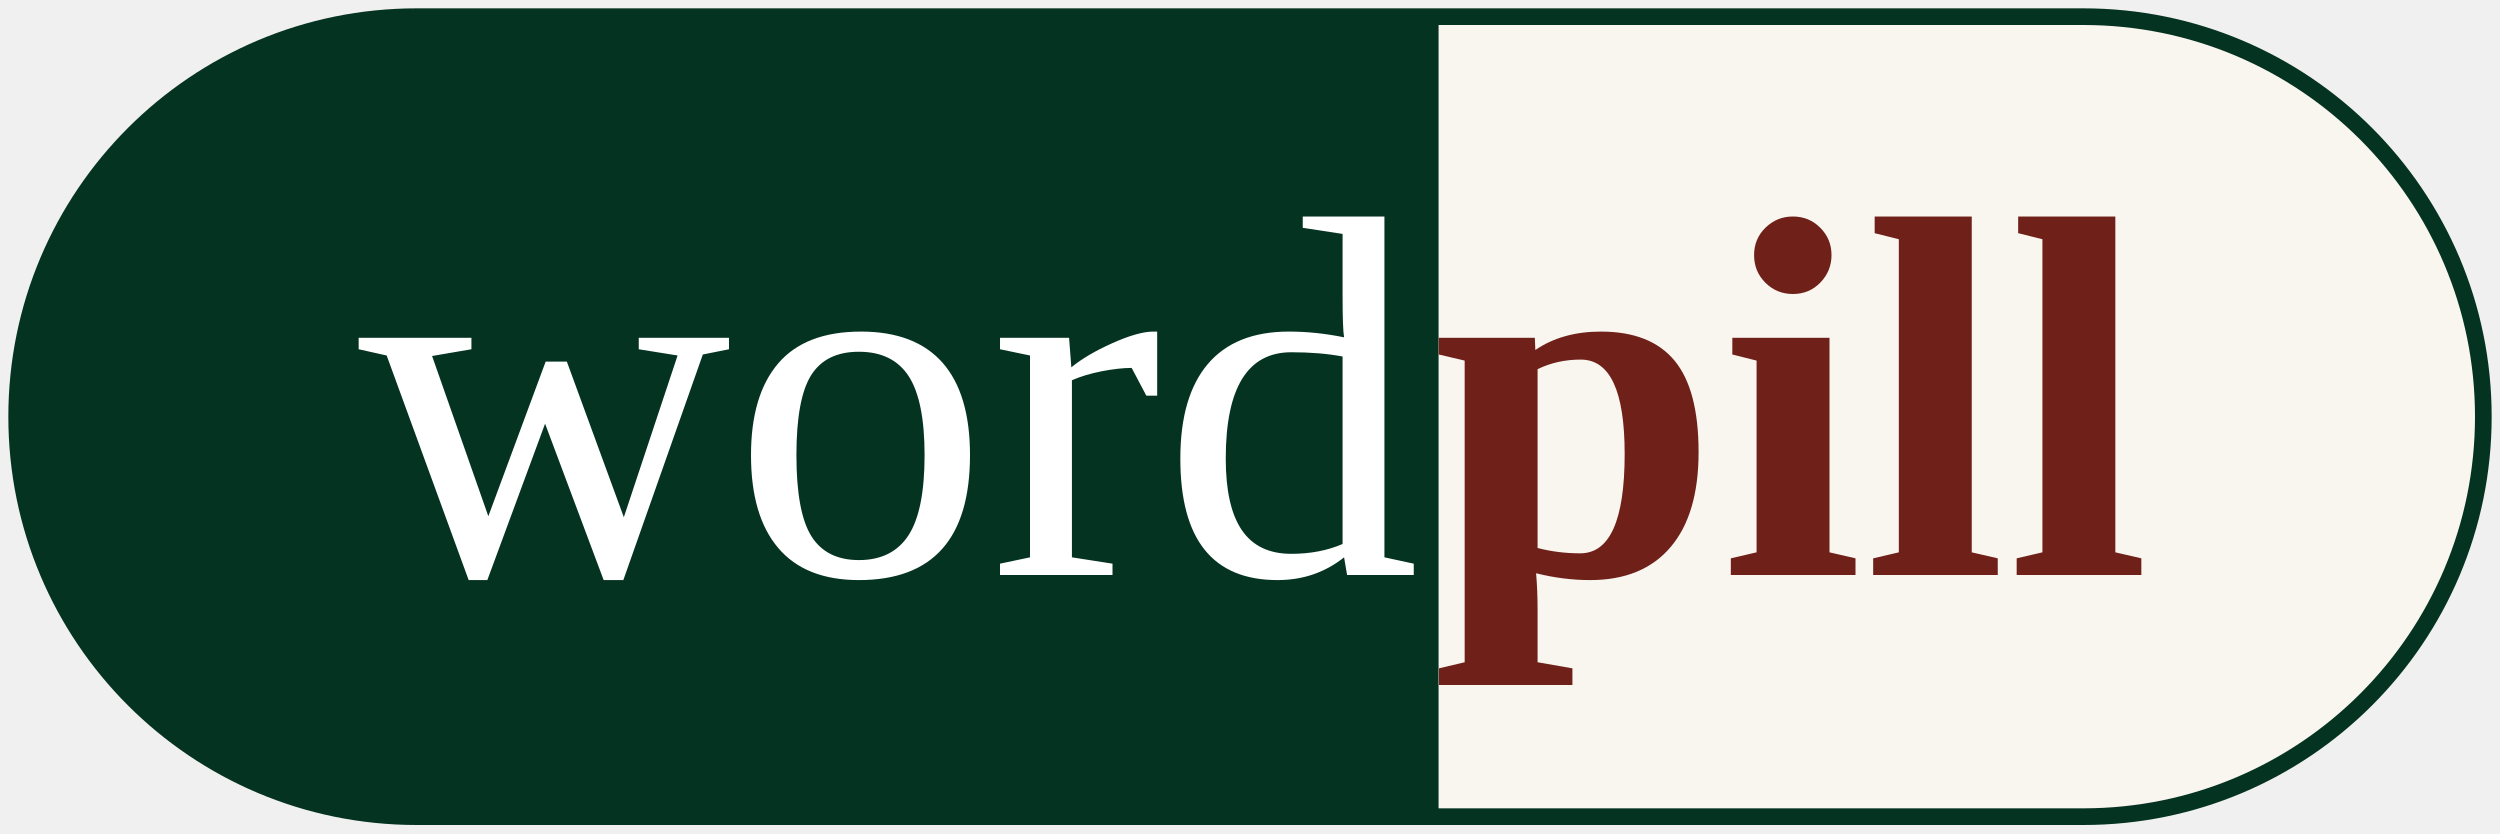
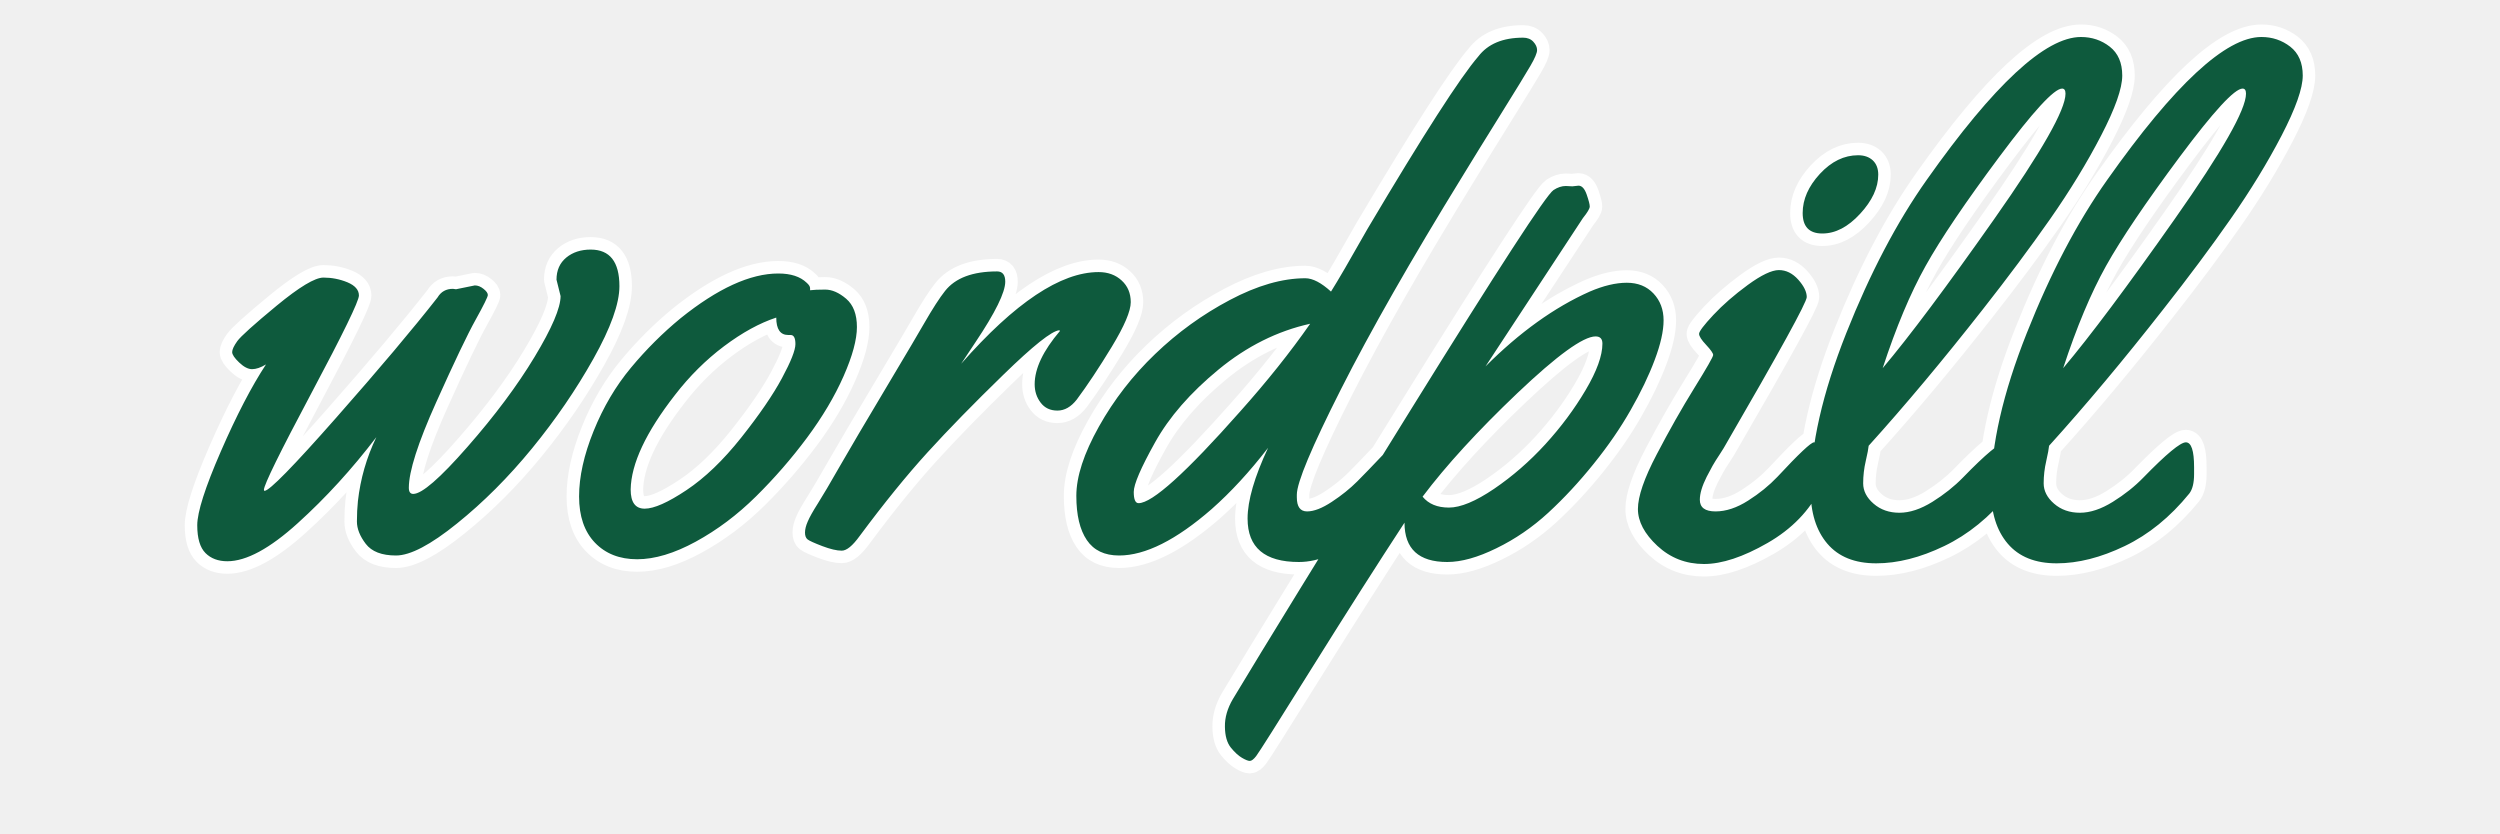
<svg xmlns="http://www.w3.org/2000/svg" viewBox="0 0 300 100" role="img" aria-label="wordpill">
-   <defs>
-     <clipPath id="wordpill-clip-day">
-       <rect x="2" y="2" width="296" height="96" rx="48" />
-     </clipPath>
-   </defs>
-   <g clip-path="url(#wordpill-clip-day)">
-     <rect x="2" y="2" width="170.65" height="96" fill="#053321" />
-     <rect x="172.65" y="2" width="125.35" height="96" fill="#f9f5ef" />
-   </g>
-   <rect x="2" y="2" width="296" height="96" rx="48" fill="none" stroke="#053321" stroke-width="2" />
-   <path d="M74.8 69.61H72.44L65.41 50.84L58.48 69.61H56.24L46.4 42.66L43.04 41.91V40.54H56.57V41.91L51.85 42.72L58.6 61.95L65.48 43.39H68.02L74.86 62.07L81.31 42.66L76.65 41.91V40.54H87.48V41.91L84.34 42.54Z M116.4 54.62Q116.4 69.61 103.07 69.61Q96.66 69.61 93.39 65.76Q90.12 61.92 90.12 54.62Q90.12 47.42 93.39 43.6Q96.66 39.79 103.32 39.79Q109.8 39.79 113.1 43.52Q116.4 47.26 116.4 54.62ZM110.95 54.62Q110.95 48.08 109.04 45.14Q107.13 42.21 103.07 42.21Q99.11 42.21 97.34 45.02Q95.57 47.84 95.57 54.62Q95.57 61.49 97.37 64.35Q99.17 67.21 103.07 67.21Q107.07 67.21 109.01 64.25Q110.95 61.28 110.95 54.62Z M138.86 39.79V47.48H137.56L135.8 44.15Q134.29 44.15 132.21 44.55Q130.14 44.96 128.63 45.63V66.88L133.5 67.64V69H120V67.64L123.6 66.88V42.66L120 41.91V40.54H128.29L128.56 44.08Q130.38 42.57 133.48 41.18Q136.59 39.79 138.4 39.79Z M161.29 66.88Q157.87 69.61 153.3 69.61Q141.64 69.61 141.64 55.04Q141.64 47.57 144.94 43.68Q148.24 39.79 154.66 39.79Q157.93 39.79 161.29 40.48Q161.11 39.48 161.11 35.46V28.07L156.33 27.34V25.98H166.13V66.88L169.65 67.64V69H161.65ZM147.09 55.04Q147.09 60.8 149.03 63.63Q150.97 66.46 154.96 66.46Q158.38 66.46 161.11 65.28V42.78Q158.41 42.27 154.96 42.27Q147.09 42.27 147.09 55.04Z" fill="#ffffff" />
-   <path d="M184.24 42Q187.48 39.79 192.11 39.79Q198.05 39.79 200.94 43.27Q203.83 46.75 203.83 54.26Q203.83 61.7 200.47 65.65Q197.11 69.61 190.81 69.61Q187.6 69.61 184.33 68.79Q184.51 70.79 184.51 73.27V79.47L188.69 80.2V82.2H172.68V80.2L175.76 79.47V43.27L172.65 42.54V40.54H184.18ZM194.96 54.47Q194.96 43.15 189.69 43.15Q186.87 43.15 184.51 44.3V65.76Q186.97 66.4 189.63 66.4Q194.96 66.4 194.96 54.47Z M219.54 66.28 222.66 67V69H207.7V67L210.79 66.28V43.27L207.88 42.54V40.54H219.54ZM210.49 30.61Q210.49 28.65 211.87 27.31Q213.24 25.98 215.15 25.98Q217.09 25.98 218.43 27.33Q219.78 28.68 219.78 30.61Q219.78 32.52 218.45 33.9Q217.12 35.28 215.15 35.28Q213.21 35.28 211.85 33.93Q210.49 32.58 210.49 30.61Z M236.61 66.28 239.73 67V69H224.78V67L227.86 66.28V28.71L224.96 27.98V25.98H236.61Z M253.84 66.28 256.96 67V69H242V67L245.09 66.28V28.71L242.18 27.98V25.98H253.84Z" fill="#6e2019" />
+   <path d="M67.27 35.53 66.78 33.56Q66.78 31.88 67.95 30.91Q69.12 29.95 70.88 29.95Q74.33 29.95 74.33 34.34Q74.33 37.49 71.21 43.05Q68.09 48.61 63.85 53.8Q59.6 58.99 54.84 62.82Q50.09 66.66 47.52 66.66Q44.96 66.66 43.89 65.26Q42.83 63.87 42.83 62.58Q42.83 61.28 42.95 60.13Q43.4 56.12 45.16 52.46Q40.78 58.21 35.73 62.78Q30.69 67.35 27.28 67.35Q25.64 67.35 24.66 66.37Q23.67 65.38 23.67 63.03Q23.67 60.67 26.5 54.17Q29.33 47.67 31.92 43.73Q30.97 44.3 30.25 44.3Q29.54 44.3 28.7 43.5Q27.86 42.7 27.86 42.25Q27.86 41.8 28.47 40.94Q29.09 40.08 33.19 36.69Q37.29 33.31 38.81 33.31Q40.32 33.31 41.7 33.88Q43.07 34.46 43.07 35.46Q43.07 36.47 37.37 47.17Q31.67 57.88 31.67 58.78Q31.67 58.9 31.75 58.9Q32.61 58.9 40.34 50.13Q48.08 41.35 52.51 35.69Q53.12 34.66 54.35 34.66L54.72 34.71L56.98 34.25Q57.51 34.25 58.02 34.66Q58.54 35.07 58.54 35.4Q58.54 35.73 57.08 38.36Q55.62 40.98 52.34 48.28Q49.06 55.58 49.06 58.54Q49.06 59.27 49.59 59.27Q51.15 59.27 56.09 53.63Q61.04 47.99 64.15 42.83Q67.27 37.66 67.27 35.53Z M81.67 38.19Q88.35 32.82 93.4 32.82Q95.65 32.82 96.8 33.93Q97.21 34.29 97.21 34.58V34.83Q97.79 34.75 99.02 34.75Q100.25 34.75 101.54 35.85Q102.83 36.96 102.83 39.24Q102.83 41.51 101.23 45.14Q99.63 48.77 96.84 52.53Q94.05 56.28 90.71 59.58Q87.37 62.88 83.49 65Q79.62 67.11 76.46 67.11Q73.3 67.11 71.39 65.12Q69.49 63.13 69.49 59.58Q69.49 56.03 71.23 51.73Q72.97 47.42 75.72 44.12Q78.47 40.82 81.67 38.19ZM94.88 40.2H94.59Q93.15 40.2 93.15 38.11Q90.16 39.09 86.88 41.55Q83.6 44.02 81.01 47.38Q75.76 54.11 75.68 58.74Q75.68 61.04 77.36 61.04Q79.04 61.04 82.37 58.82Q85.69 56.61 88.95 52.51Q92.21 48.4 93.83 45.39Q95.45 42.38 95.45 41.29Q95.45 40.2 94.88 40.2Z M115.34 43.65Q125.02 32.65 131.83 32.65Q133.51 32.65 134.6 33.66Q135.69 34.66 135.69 36.26Q135.69 37.86 133.41 41.62Q131.13 45.37 129.21 47.95Q128.18 49.27 126.89 49.27Q125.6 49.27 124.88 48.32Q124.16 47.38 124.16 46.11Q124.16 43.28 127.2 39.71L127.11 39.63Q125.76 39.75 120.41 44.96Q115.05 50.17 111.3 54.29Q107.55 58.41 103.16 64.32Q101.89 66.08 101.01 66.08Q100.12 66.08 98.67 65.53Q97.21 64.97 96.91 64.73Q96.6 64.48 96.6 63.91Q96.6 63.33 96.93 62.58Q97.25 61.82 98.14 60.42Q99.02 59.03 100.8 55.91Q102.59 52.79 106.36 46.48Q110.13 40.16 110.87 38.85Q112.43 36.14 113.41 34.91Q115.26 32.57 119.65 32.57Q120.63 32.57 120.63 33.8Q120.63 35.73 117.06 41.06Z M175.51 21.13Q166.2 36.26 160.91 46.72Q155.62 57.18 155.62 59.36V59.68Q155.62 61.37 156.85 61.37Q158.08 61.37 159.82 60.22Q161.57 59.07 162.88 57.76Q164.19 56.44 165.52 55.03Q166.86 53.61 167.14 53.37Q167.43 53.12 167.88 53.12Q168.58 53.12 168.79 54Q168.99 54.88 168.99 56.46Q168.99 58.04 168.74 58.54Q167.55 60.83 163.51 64.13Q159.47 67.44 155.87 67.44Q149.71 67.44 149.71 62.23Q149.71 58.99 152.17 53.74Q148.85 58.04 145.41 61.08Q139.01 66.66 134.29 66.66Q131.67 66.66 130.42 64.81Q129.16 62.96 129.16 59.5Q129.16 56.03 131.87 51.19Q134.58 46.35 138.62 42.48Q142.66 38.6 147.58 36Q152.5 33.39 156.64 33.39Q157.96 33.39 159.72 34.99Q160.91 33.11 164.11 27.45Q174.16 10.51 177.4 6.77Q179.12 4.52 182.77 4.52Q183.55 4.52 184 5.01Q184.45 5.5 184.45 6.01Q184.45 6.53 183.65 7.9Q182.85 9.28 179.98 13.89Q177.11 18.5 175.51 21.13ZM157.22 38.85Q151.31 40.16 146.23 44.34Q141.14 48.53 138.6 53.1Q136.05 57.67 136.05 59.03Q136.05 60.38 136.63 60.38Q139.09 60.38 148.81 49.39Q153.65 43.97 157.22 38.85Z M188.68 22.36 189.42 22.28Q190.03 22.28 190.4 23.34Q190.77 24.41 190.77 24.78Q190.77 25.15 189.95 26.17L178.26 43.97Q184.41 37.82 190.77 34.99Q193.23 33.93 195.22 33.93Q197.21 33.93 198.42 35.22Q199.63 36.51 199.63 38.44Q199.63 40.37 198.56 43.2Q197.5 46.03 195.67 49.22Q193.85 52.42 191.24 55.66Q188.64 58.9 185.79 61.53Q182.94 64.15 179.57 65.79Q176.21 67.44 173.67 67.44Q168.54 67.44 168.54 62.72Q163.74 70.06 157.46 80.11Q151.19 90.16 150.74 90.73Q150.29 91.31 149.98 91.31Q149.67 91.31 149.04 90.94Q148.4 90.57 147.7 89.71Q147.01 88.85 146.99 87.21Q146.96 85.56 147.95 83.88Q153.49 74.65 169.3 49.16Q185.11 23.67 186.42 22.81Q187.16 22.32 187.9 22.32ZM192.29 41.23Q192.29 40.37 191.47 40.37Q189.25 40.37 182.09 47.17Q174.94 53.98 170.71 59.6Q171.78 60.91 173.87 60.91Q175.96 60.91 179.29 58.66Q182.61 56.4 185.44 53.31Q188.27 50.21 190.28 46.8Q192.29 43.4 192.29 41.23Z M225.39 20.96Q225.39 23.3 223.21 25.66Q221.04 28.02 218.68 28.02Q216.32 28.02 216.32 25.56Q216.32 23.1 218.39 20.86Q220.46 18.63 222.97 18.63Q224.07 18.63 224.73 19.24Q225.39 19.86 225.39 20.96ZM218.74 56.77Q218.74 58 218.5 58.54Q216.49 62.64 212.1 65.16Q207.71 67.68 204.47 67.68Q201.23 67.68 198.89 65.51Q196.55 63.33 196.55 61.08Q196.55 58.82 198.81 54.52Q201.06 50.21 203.32 46.56Q205.58 42.91 205.58 42.6Q205.58 42.29 204.74 41.39Q203.89 40.49 203.89 40.06Q203.89 39.63 205.6 37.8Q207.3 35.98 209.74 34.19Q212.18 32.41 213.47 32.41Q214.76 32.41 215.79 33.56Q216.81 34.71 216.81 35.65Q216.81 36.59 207.05 53.41Q206.93 53.65 206.38 54.5Q205.82 55.34 205.51 55.89Q205.21 56.44 204.8 57.22Q203.98 58.86 203.98 59.97Q203.98 61.37 205.86 61.37Q207.75 61.37 209.78 60.07Q211.81 58.78 213.29 57.22Q217.14 53.08 217.68 53.08Q218.74 53.08 218.74 56.77Z M237.94 37.12Q230.8 46.23 224.24 53.49Q224.2 53.98 223.89 55.32Q223.58 56.65 223.58 58Q223.58 59.36 224.83 60.44Q226.08 61.53 227.93 61.53Q229.78 61.53 231.89 60.22Q234 58.9 235.56 57.3Q239.66 53.08 240.64 53.08Q241.63 53.08 241.63 56.07V56.89Q241.63 58.49 241.05 59.23Q237.61 63.46 233.3 65.53Q229 67.6 225.14 67.6Q221.29 67.6 219.28 65.24Q217.27 62.88 217.27 58.78Q217.27 50.78 221.55 39.98Q225.84 29.17 231.21 21.58Q243.31 4.44 249.71 4.44Q251.68 4.44 253.17 5.6Q254.67 6.77 254.67 9.07Q254.67 11.37 252.13 16.27Q249.59 21.17 246.02 26.28Q242.45 31.38 237.94 37.12ZM247.86 11.24Q247.86 10.63 247.45 10.63Q246.02 10.63 239.91 18.83Q233.79 27.04 231.07 31.92Q228.34 36.8 225.92 44.18Q230.76 38.44 239.31 26.28Q247.86 14.12 247.86 11.24Z M259.59 37.12Q252.46 46.23 245.89 53.49Q245.85 53.98 245.55 55.32Q245.24 56.65 245.24 58Q245.24 59.36 246.49 60.44Q247.74 61.53 249.59 61.53Q251.43 61.53 253.54 60.22Q255.66 58.9 257.21 57.3Q261.32 53.08 262.3 53.08Q263.29 53.08 263.29 56.07V56.89Q263.29 58.49 262.71 59.23Q259.27 63.46 254.96 65.53Q250.65 67.6 246.8 67.6Q242.94 67.6 240.93 65.24Q238.92 62.88 238.92 58.78Q238.92 50.78 243.21 39.98Q247.49 29.17 252.87 21.58Q264.97 4.44 271.37 4.44Q273.33 4.44 274.83 5.6Q276.33 6.77 276.33 9.07Q276.33 11.37 273.79 16.27Q271.24 21.17 267.67 26.28Q264.11 31.38 259.59 37.12ZM269.52 11.24Q269.52 10.63 269.11 10.63Q267.67 10.63 261.56 18.83Q255.45 27.04 252.72 31.92Q250 36.8 247.58 44.18Q252.42 38.44 260.97 26.28Q269.52 14.12 269.52 11.24Z" fill="#0e5a3d" stroke="#ffffff" stroke-width="3.0" stroke-linejoin="round" paint-order="stroke" />
</svg>
